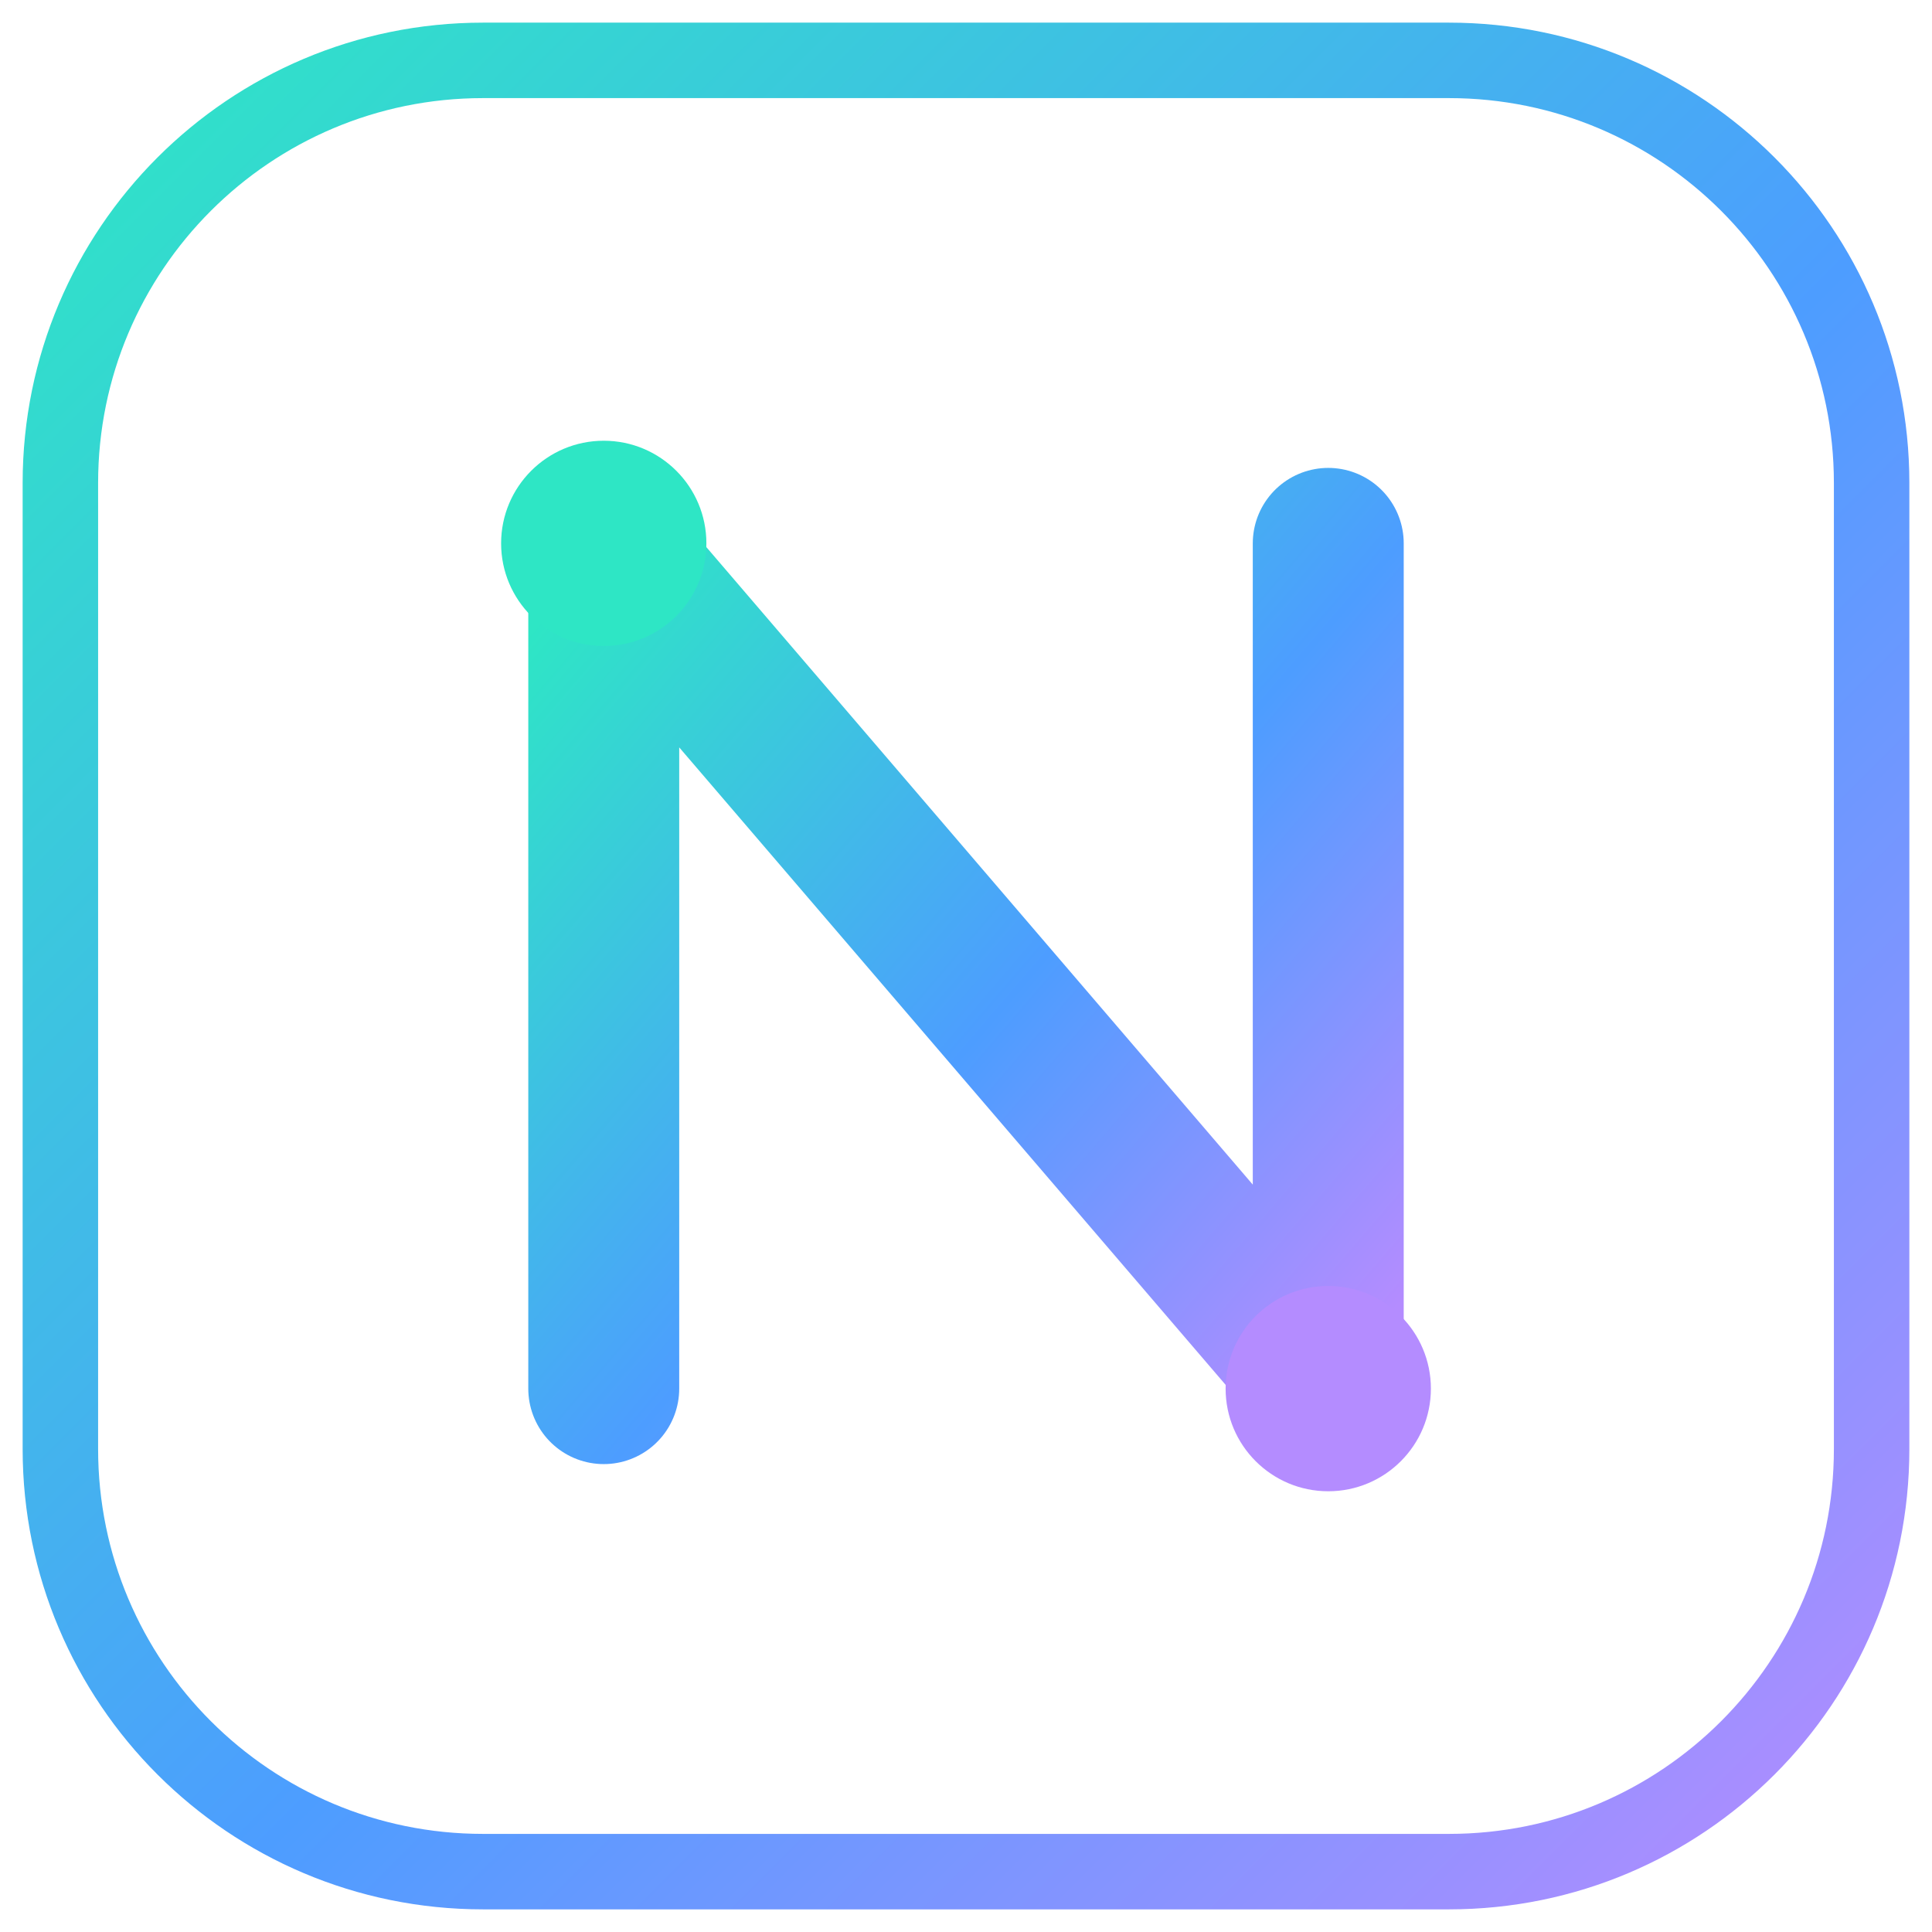
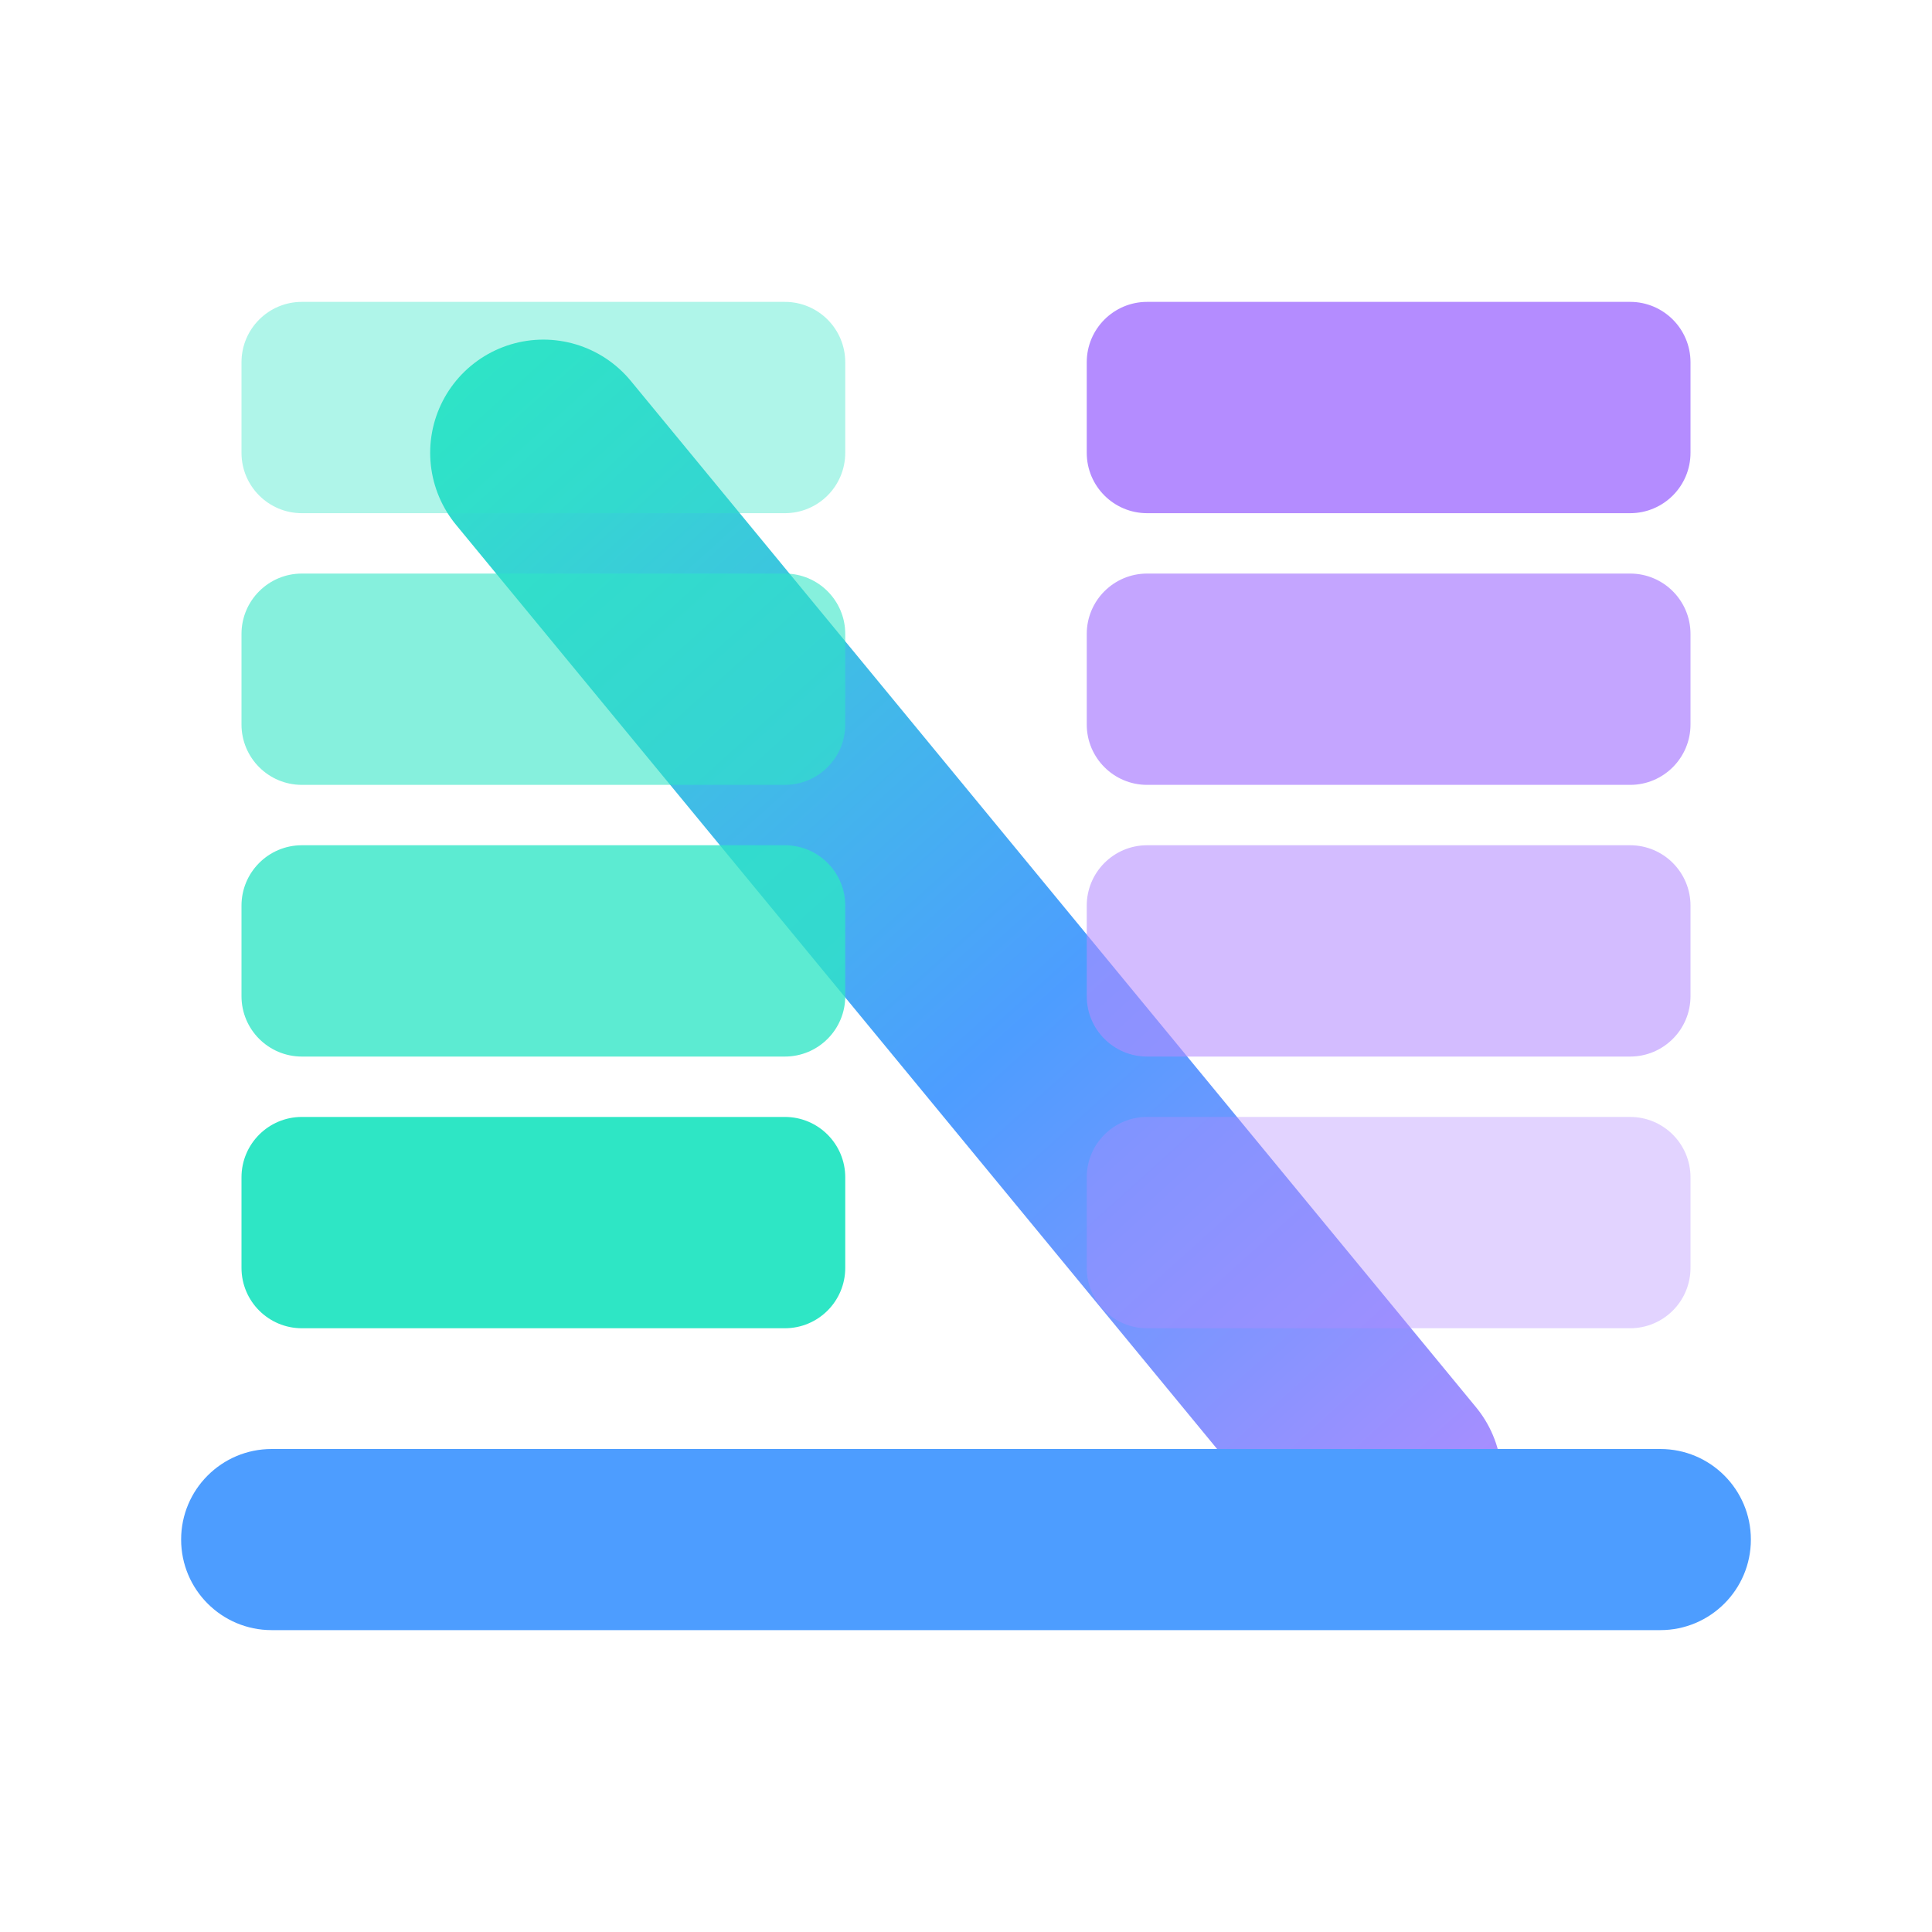
<svg xmlns="http://www.w3.org/2000/svg" viewBox="0 0 64 64" role="img" aria-label="NoveetyAI">
  <defs>
-     <linearGradient id="ng" x1="0" y1="0" x2="1" y2="1">
+     <linearGradient id="nv-diag" x1="14" y1="12" x2="50" y2="52" gradientUnits="userSpaceOnUse">
      <stop offset="0" stop-color="#2ee6c5" />
      <stop offset="0.55" stop-color="#4d9dff" />
      <stop offset="1" stop-color="#b48cff" />
    </linearGradient>
  </defs>
-   <rect x="2" y="2" width="60" height="60" rx="14" fill="none" stroke="url(#ng)" stroke-width="2.5" />
-   <path d="M20 46V18l24 28V18" fill="none" stroke="url(#ng)" stroke-width="5" stroke-linecap="round" stroke-linejoin="round" />
-   <circle cx="20" cy="18" r="3.4" fill="#2ee6c5" />
-   <circle cx="44" cy="46" r="3.4" fill="#b48cff" />
+   <path d="M18 15 L46 49" fill="none" stroke="url(#nv-diag)" stroke-width="7.5" stroke-linecap="round" />
+   <rect x="8" y="10" width="20" height="7" rx="2" fill="#2ee6c5" opacity="0.38" />
+   <rect x="8" y="19" width="20" height="7" rx="2" fill="#2ee6c5" opacity="0.58" />
+   <rect x="8" y="28" width="20" height="7" rx="2" fill="#2ee6c5" opacity="0.78" />
+   <rect x="8" y="37" width="20" height="7" rx="2" fill="#2ee6c5" />
+   <rect x="36" y="10" width="20" height="7" rx="2" fill="#b48cff" />
+   <rect x="36" y="19" width="20" height="7" rx="2" fill="#b48cff" opacity="0.78" />
+   <rect x="36" y="28" width="20" height="7" rx="2" fill="#b48cff" opacity="0.58" />
+   <rect x="36" y="37" width="20" height="7" rx="2" fill="#b48cff" opacity="0.38" />
+   <rect x="6" y="48" width="52" height="6" rx="3" fill="#4d9dff" />
</svg>
